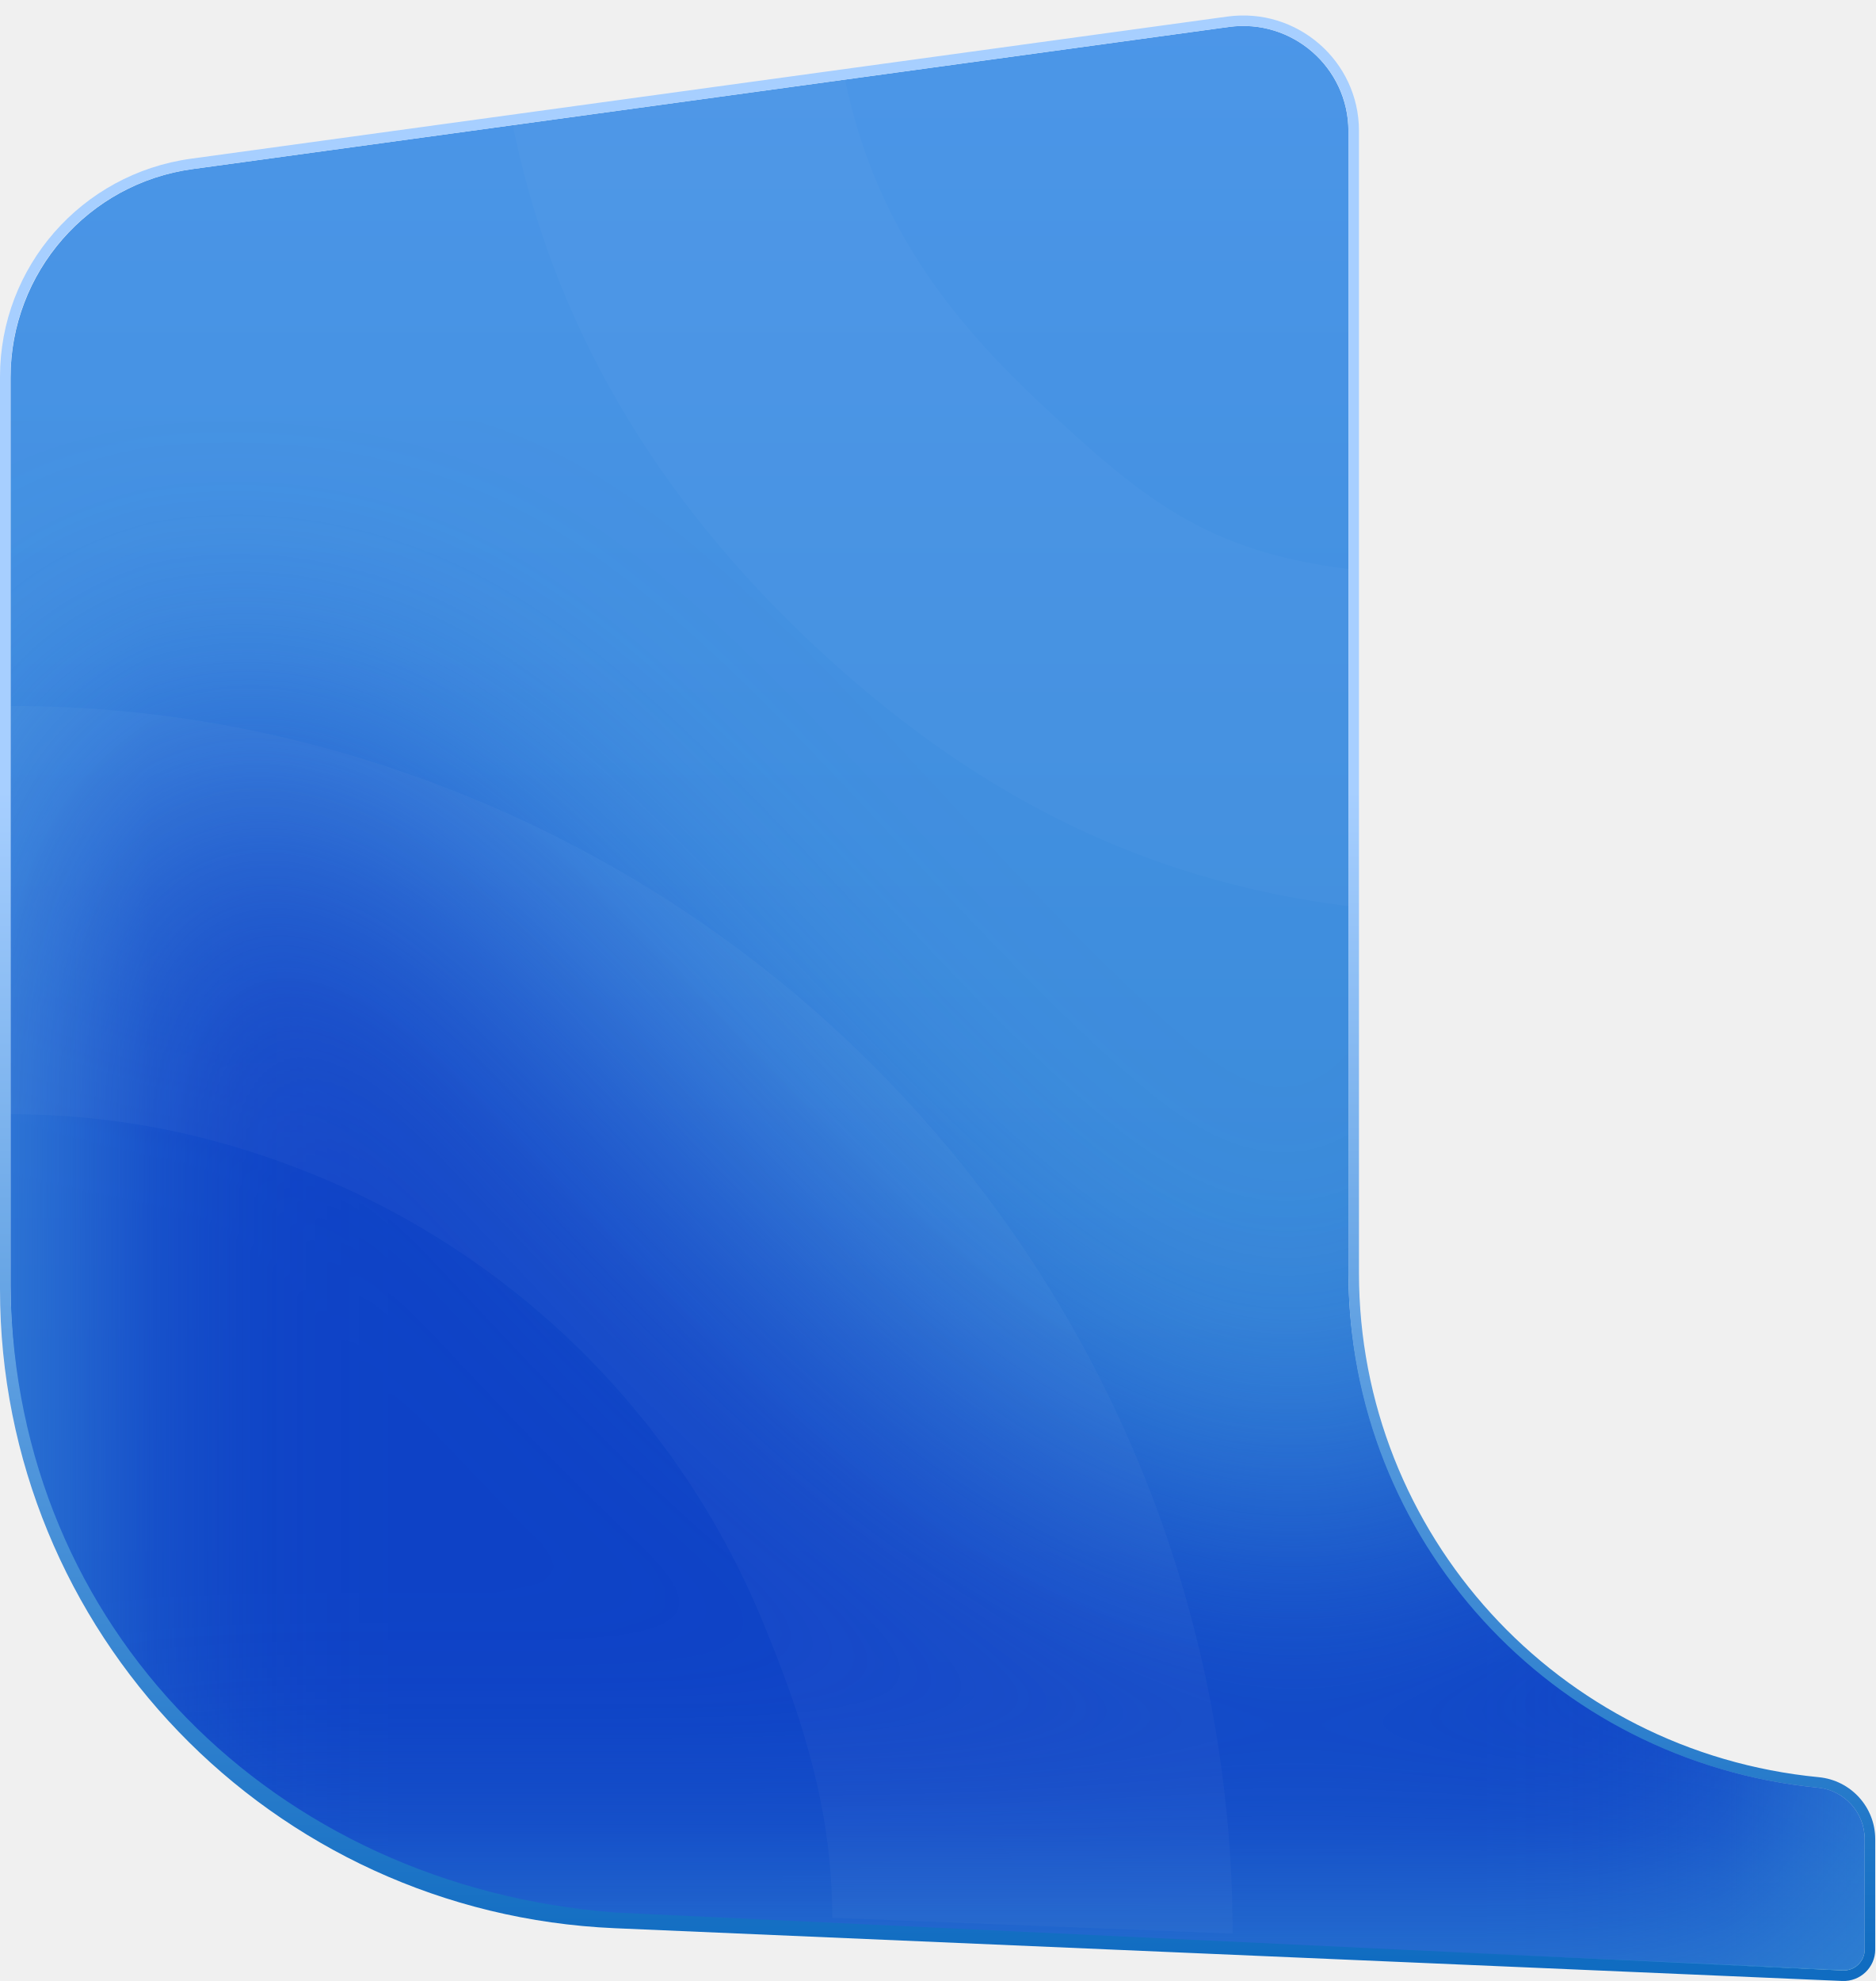
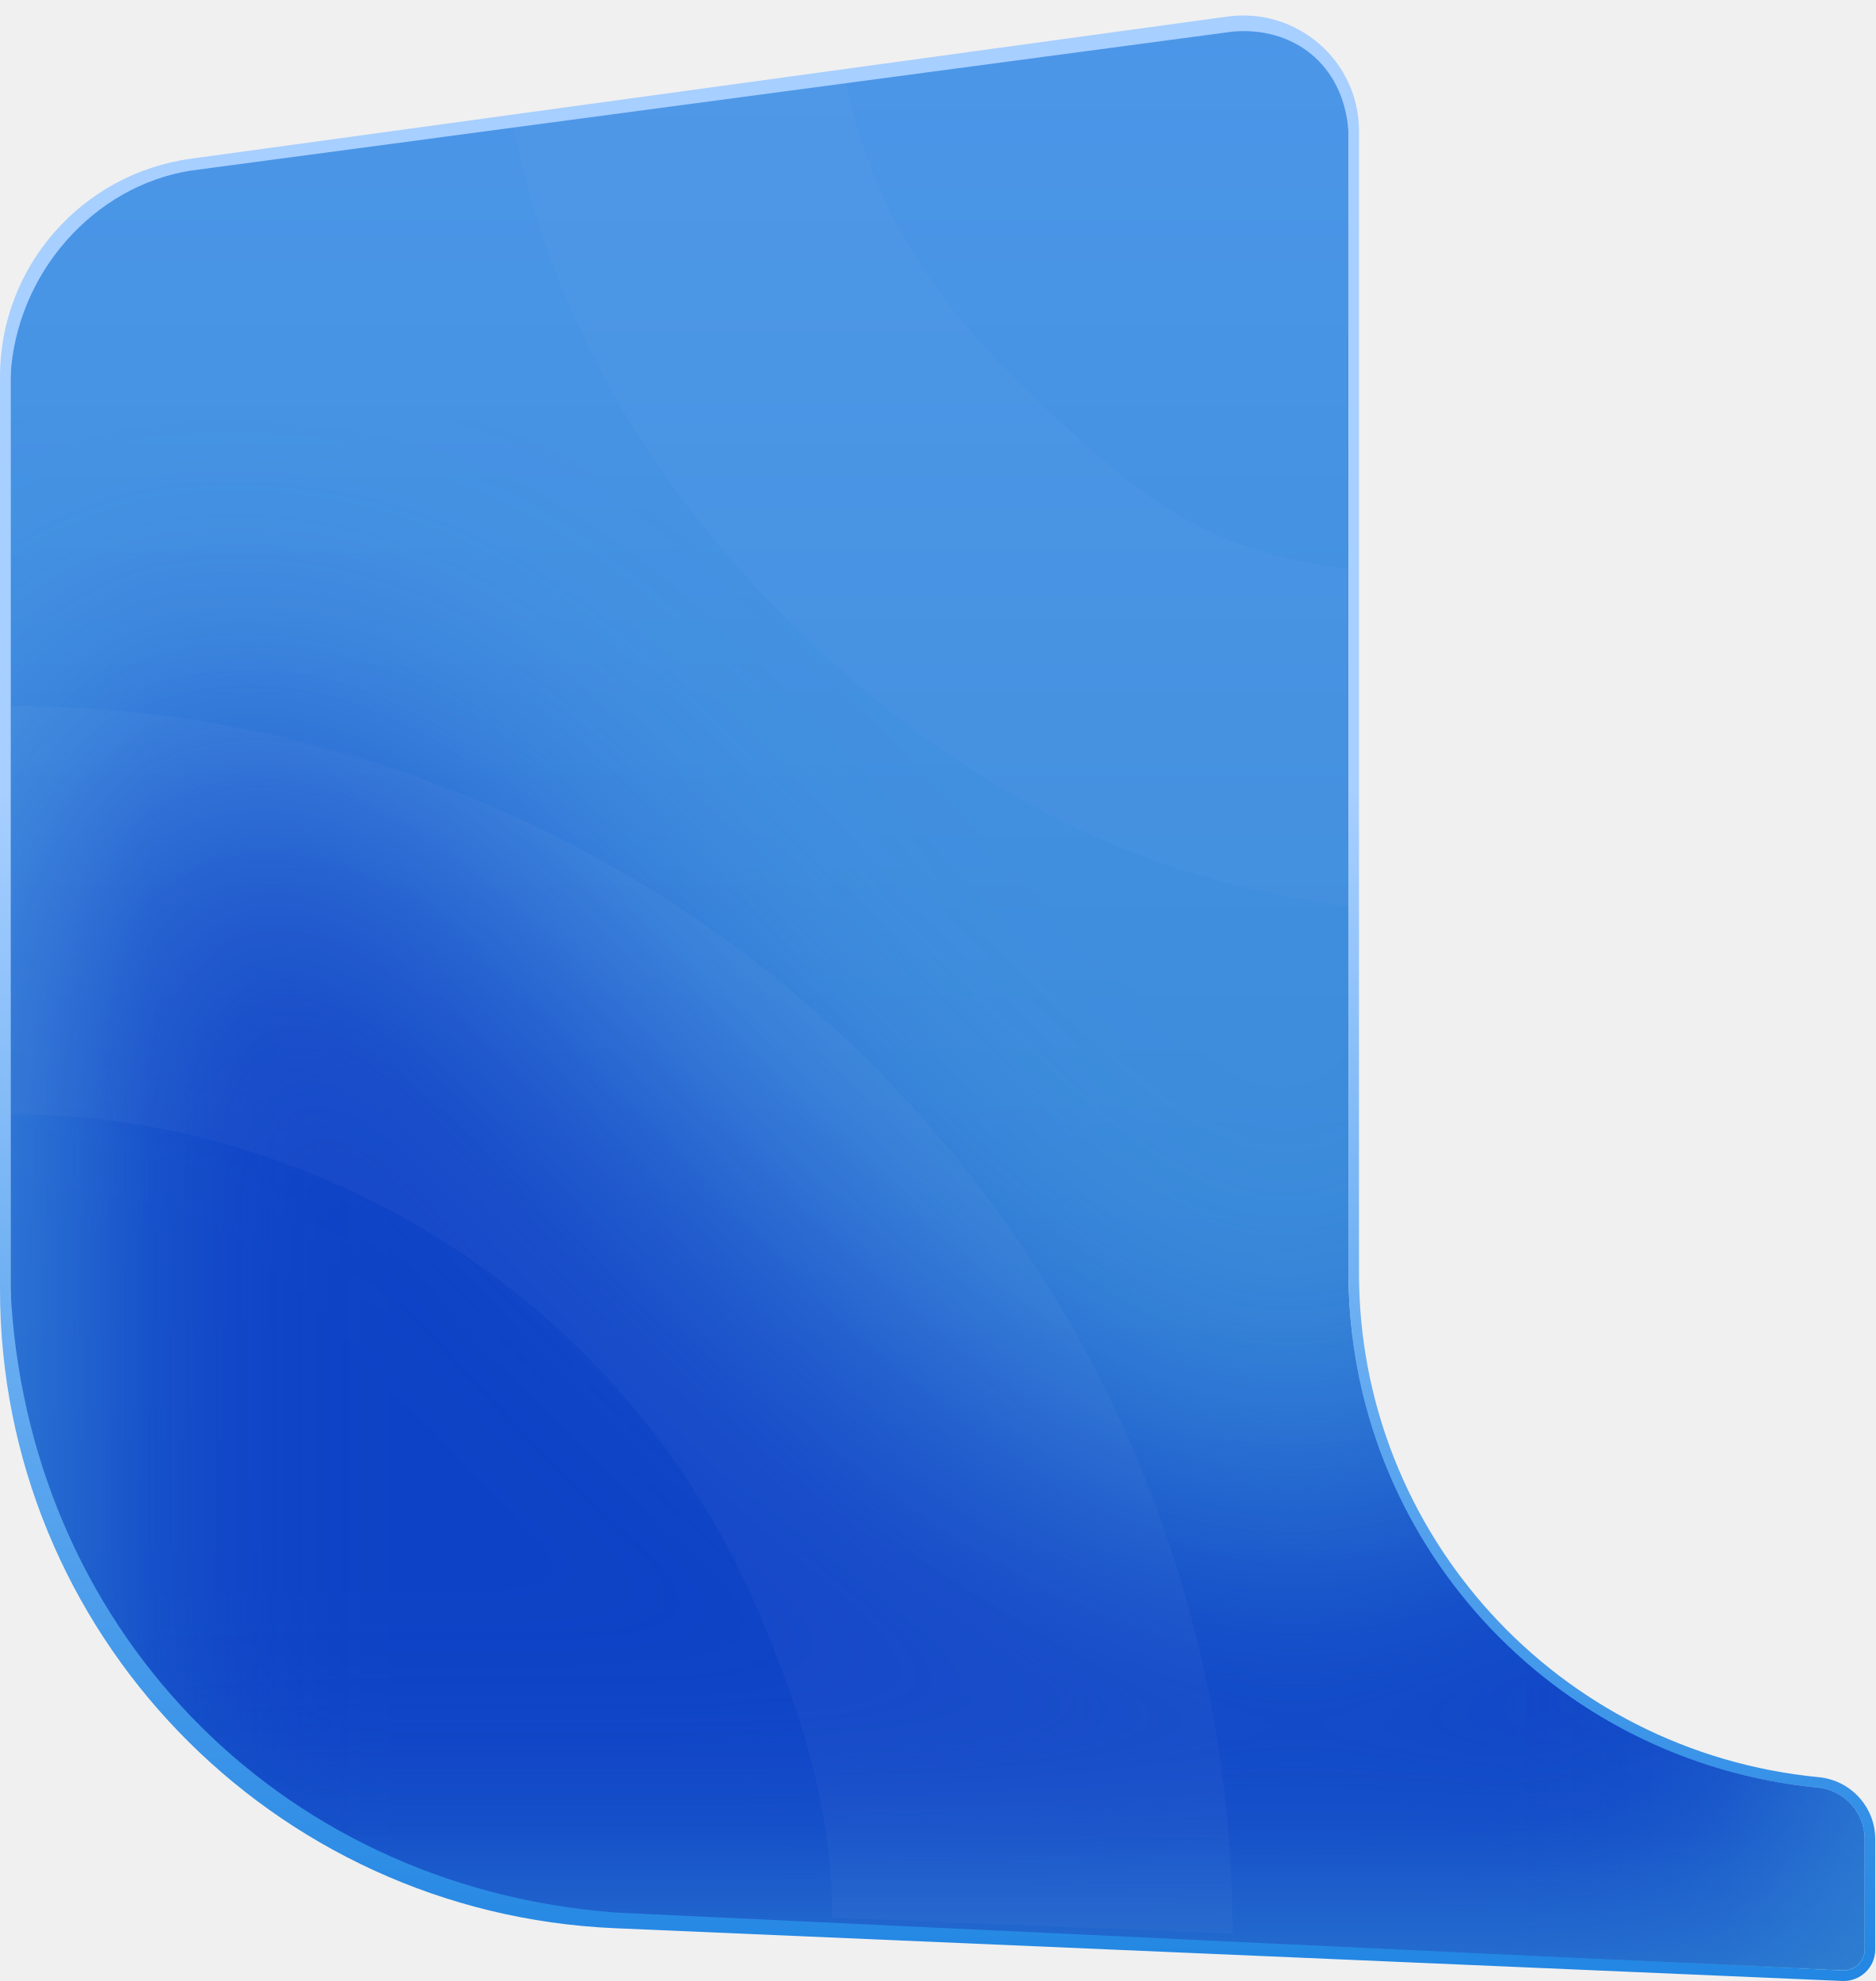
<svg xmlns="http://www.w3.org/2000/svg" width="178" height="188" viewBox="0 0 178 188" fill="none">
  <g filter="url(#filter0_b_2461_27590)">
    <path d="M116.637 2.557L18.283 16.044C8.38 17.402 1 25.863 1 35.858V122.053C1 154.188 26.319 180.618 58.424 181.998L174.914 187.003C176.051 187.052 177 186.143 177 185.005V174.553C177 172.015 175.072 169.892 172.545 169.648C147.278 167.211 127.996 145.98 127.996 120.596V12.465C127.996 6.402 122.644 1.734 116.637 2.557Z" fill="url(#paint0_linear_2461_27590)" fill-opacity="0.8" />
  </g>
  <mask id="mask0_2461_27590" style="mask-type:alpha" maskUnits="userSpaceOnUse" x="1" y="1" width="176" height="186">
    <path d="M18.338 15.614L116.699 2.061C122.407 1.275 127.496 5.71 127.496 11.472V120.395C127.496 146.041 146.971 167.494 172.497 169.968C174.768 170.188 176.5 172.097 176.5 174.378V184.912C176.5 185.766 175.788 186.447 174.935 186.41L58.433 181.38C26.6 180.006 1.5 153.798 1.5 121.936V34.932C1.5 25.191 8.688 16.944 18.338 15.614Z" fill="url(#paint1_linear_2461_27590)" stroke="url(#paint2_linear_2461_27590)" />
  </mask>
  <g mask="url(#mask0_2461_27590)">
    <g filter="url(#filter1_f_2461_27590)">
      <path d="M177 90.243L177 187L1 187L1 90.243C36.27 -0.193 106.356 251.247 177 90.243Z" fill="#0E42C6" />
    </g>
    <path opacity="0.1" d="M1 67C16.299 67 30.948 70.013 45.083 75.868C59.217 81.723 72.06 90.304 82.878 101.122C93.696 111.94 102.277 124.783 108.132 138.917C113.987 153.052 117 168.201 117 183.5L79 182C79 171.789 76.246 163.178 72.338 153.744C68.431 144.31 62.703 135.738 55.483 128.517C48.262 121.297 39.69 115.569 30.256 111.662C20.823 107.754 11.211 105.743 1 105.743V67Z" fill="white" fill-opacity="0.3" />
    <path opacity="0.1" d="M128 86C107.986 83.497 91.928 74.984 77.209 61.195C62.489 47.405 52.302 30.808 48.5 11L80 6.5C82.55 19.783 88.845 28.99 98.716 38.237C108.587 47.484 114.579 52.322 128 54V86Z" fill="white" fill-opacity="0.2" />
  </g>
-   <path fill-rule="evenodd" clip-rule="evenodd" d="M18.134 15.06L116.494 1.573C123.104 0.666 128.996 5.777 128.996 12.417V120.811C128.996 145.564 147.884 166.27 172.642 168.658C175.681 168.951 178 171.493 178 174.532V185.014C178 186.714 176.577 188.07 174.871 187.997L58.369 182.991C25.733 181.589 0 154.851 0 122.344V35.762C0 25.323 7.741 16.485 18.134 15.06ZM18.27 16.046L116.631 2.558C122.64 1.734 127.996 6.381 127.996 12.417V120.811C127.996 146.076 147.275 167.211 172.545 169.648C175.072 169.892 177 172.005 177 174.532V185.014C177 186.147 176.051 187.052 174.914 187.003L58.369 181.5C25.957 179.003 1.5 154.5 1 122.344V35.762C1 25.82 8.373 17.403 18.27 16.046Z" fill="url(#paint3_linear_2461_27590)" />
+   <path fill-rule="evenodd" clip-rule="evenodd" d="M18.134 15.06L116.494 1.573C123.104 0.666 128.996 5.777 128.996 12.417V120.811C128.996 145.564 147.884 166.27 172.642 168.658C175.681 168.951 178 171.493 178 174.532V185.014C178 186.714 176.577 188.07 174.871 187.997L58.369 182.991C25.733 181.589 0 154.851 0 122.344V35.762C0 25.323 7.741 16.485 18.134 15.06ZM18.134 16.188L117 3C122.661 2.5 127.5 6 127.996 12.417V120.811C127.996 146.076 147.275 167.211 172.545 169.648C175.072 169.892 177 172.005 177 174.532V185.014C177 186.147 176.051 187.052 174.914 187.003L58.369 181.5C25.957 179.003 2.5 154 1 122.344V35.762C1.5 26 8.864 17.642 18.134 16.188Z" fill="url(#paint3_linear_2461_27590)" />
  <defs>
    <filter id="filter0_b_2461_27590" x="-3" y="-1.537" width="184" height="192.542" filterUnits="userSpaceOnUse" color-interpolation-filters="sRGB">
      <feFlood flood-opacity="0" result="BackgroundImageFix" />
      <feGaussianBlur in="BackgroundImageFix" stdDeviation="2" />
      <feComposite in2="SourceAlpha" operator="in" result="effect1_backgroundBlur_2461_27590" />
      <feBlend mode="normal" in="SourceGraphic" in2="effect1_backgroundBlur_2461_27590" result="shape" />
    </filter>
    <filter id="filter1_f_2461_27590" x="-29" y="40" width="236" height="177" filterUnits="userSpaceOnUse" color-interpolation-filters="sRGB">
      <feFlood flood-opacity="0" result="BackgroundImageFix" />
      <feBlend mode="normal" in="SourceGraphic" in2="BackgroundImageFix" result="shape" />
      <feGaussianBlur stdDeviation="15" result="effect1_foregroundBlur_2461_27590" />
    </filter>
    <linearGradient id="paint0_linear_2461_27590" x1="90.172" y1="1" x2="90.172" y2="186.064" gradientUnits="userSpaceOnUse">
      <stop stop-color="#2380E6" />
      <stop offset="1" stop-color="#016ACB" />
    </linearGradient>
    <linearGradient id="paint1_linear_2461_27590" x1="90.172" y1="0" x2="90.172" y2="185.967" gradientUnits="userSpaceOnUse">
      <stop stop-color="#2380E6" />
      <stop offset="1" stop-color="#016ACB" />
    </linearGradient>
    <linearGradient id="paint2_linear_2461_27590" x1="90.172" y1="0" x2="90.172" y2="185.967" gradientUnits="userSpaceOnUse">
      <stop stop-color="#79B6FF" />
      <stop offset="1" stop-color="#2791F4" />
    </linearGradient>
    <linearGradient id="paint3_linear_2461_27590" x1="90.172" y1="1" x2="90.172" y2="186.064" gradientUnits="userSpaceOnUse">
      <stop stop-color="#A7CFFF" />
      <stop offset="0.4" stop-color="#A7CFFF" />
-       <stop offset="1" stop-color="#106CC1" />
+       <stop offset="1" stop-color="#2387E3" />
    </linearGradient>
  </defs>
</svg>
